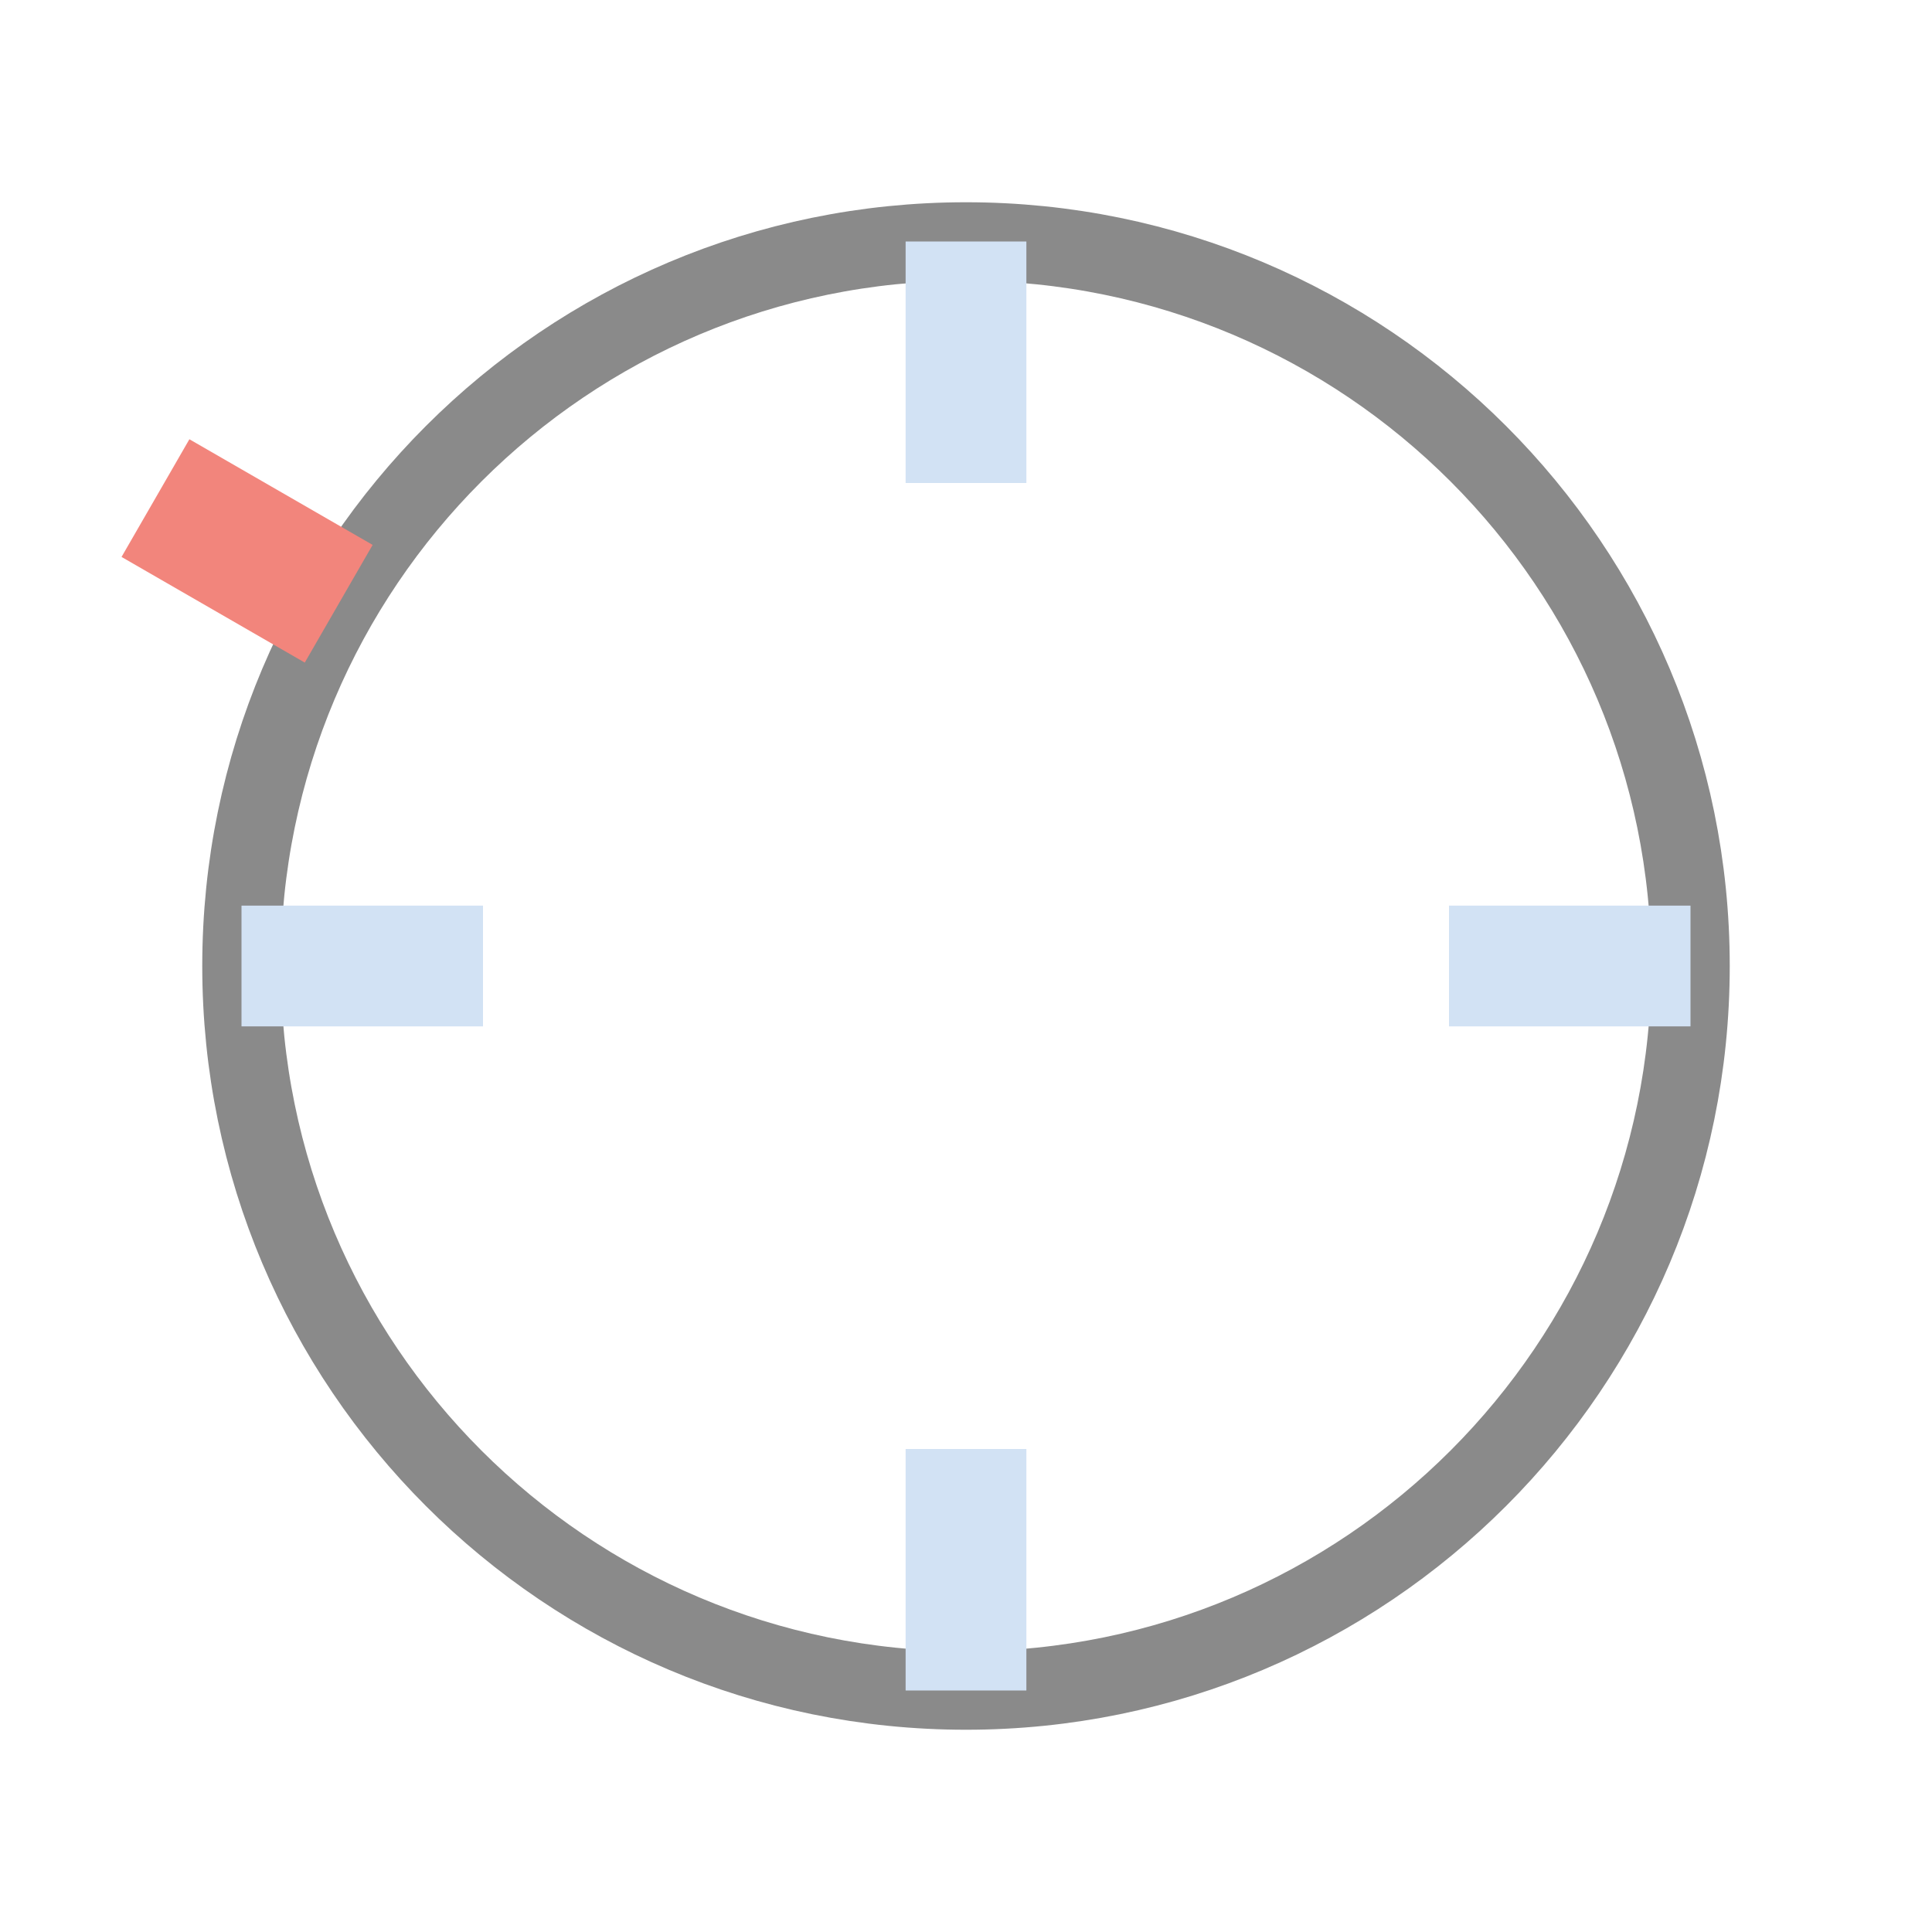
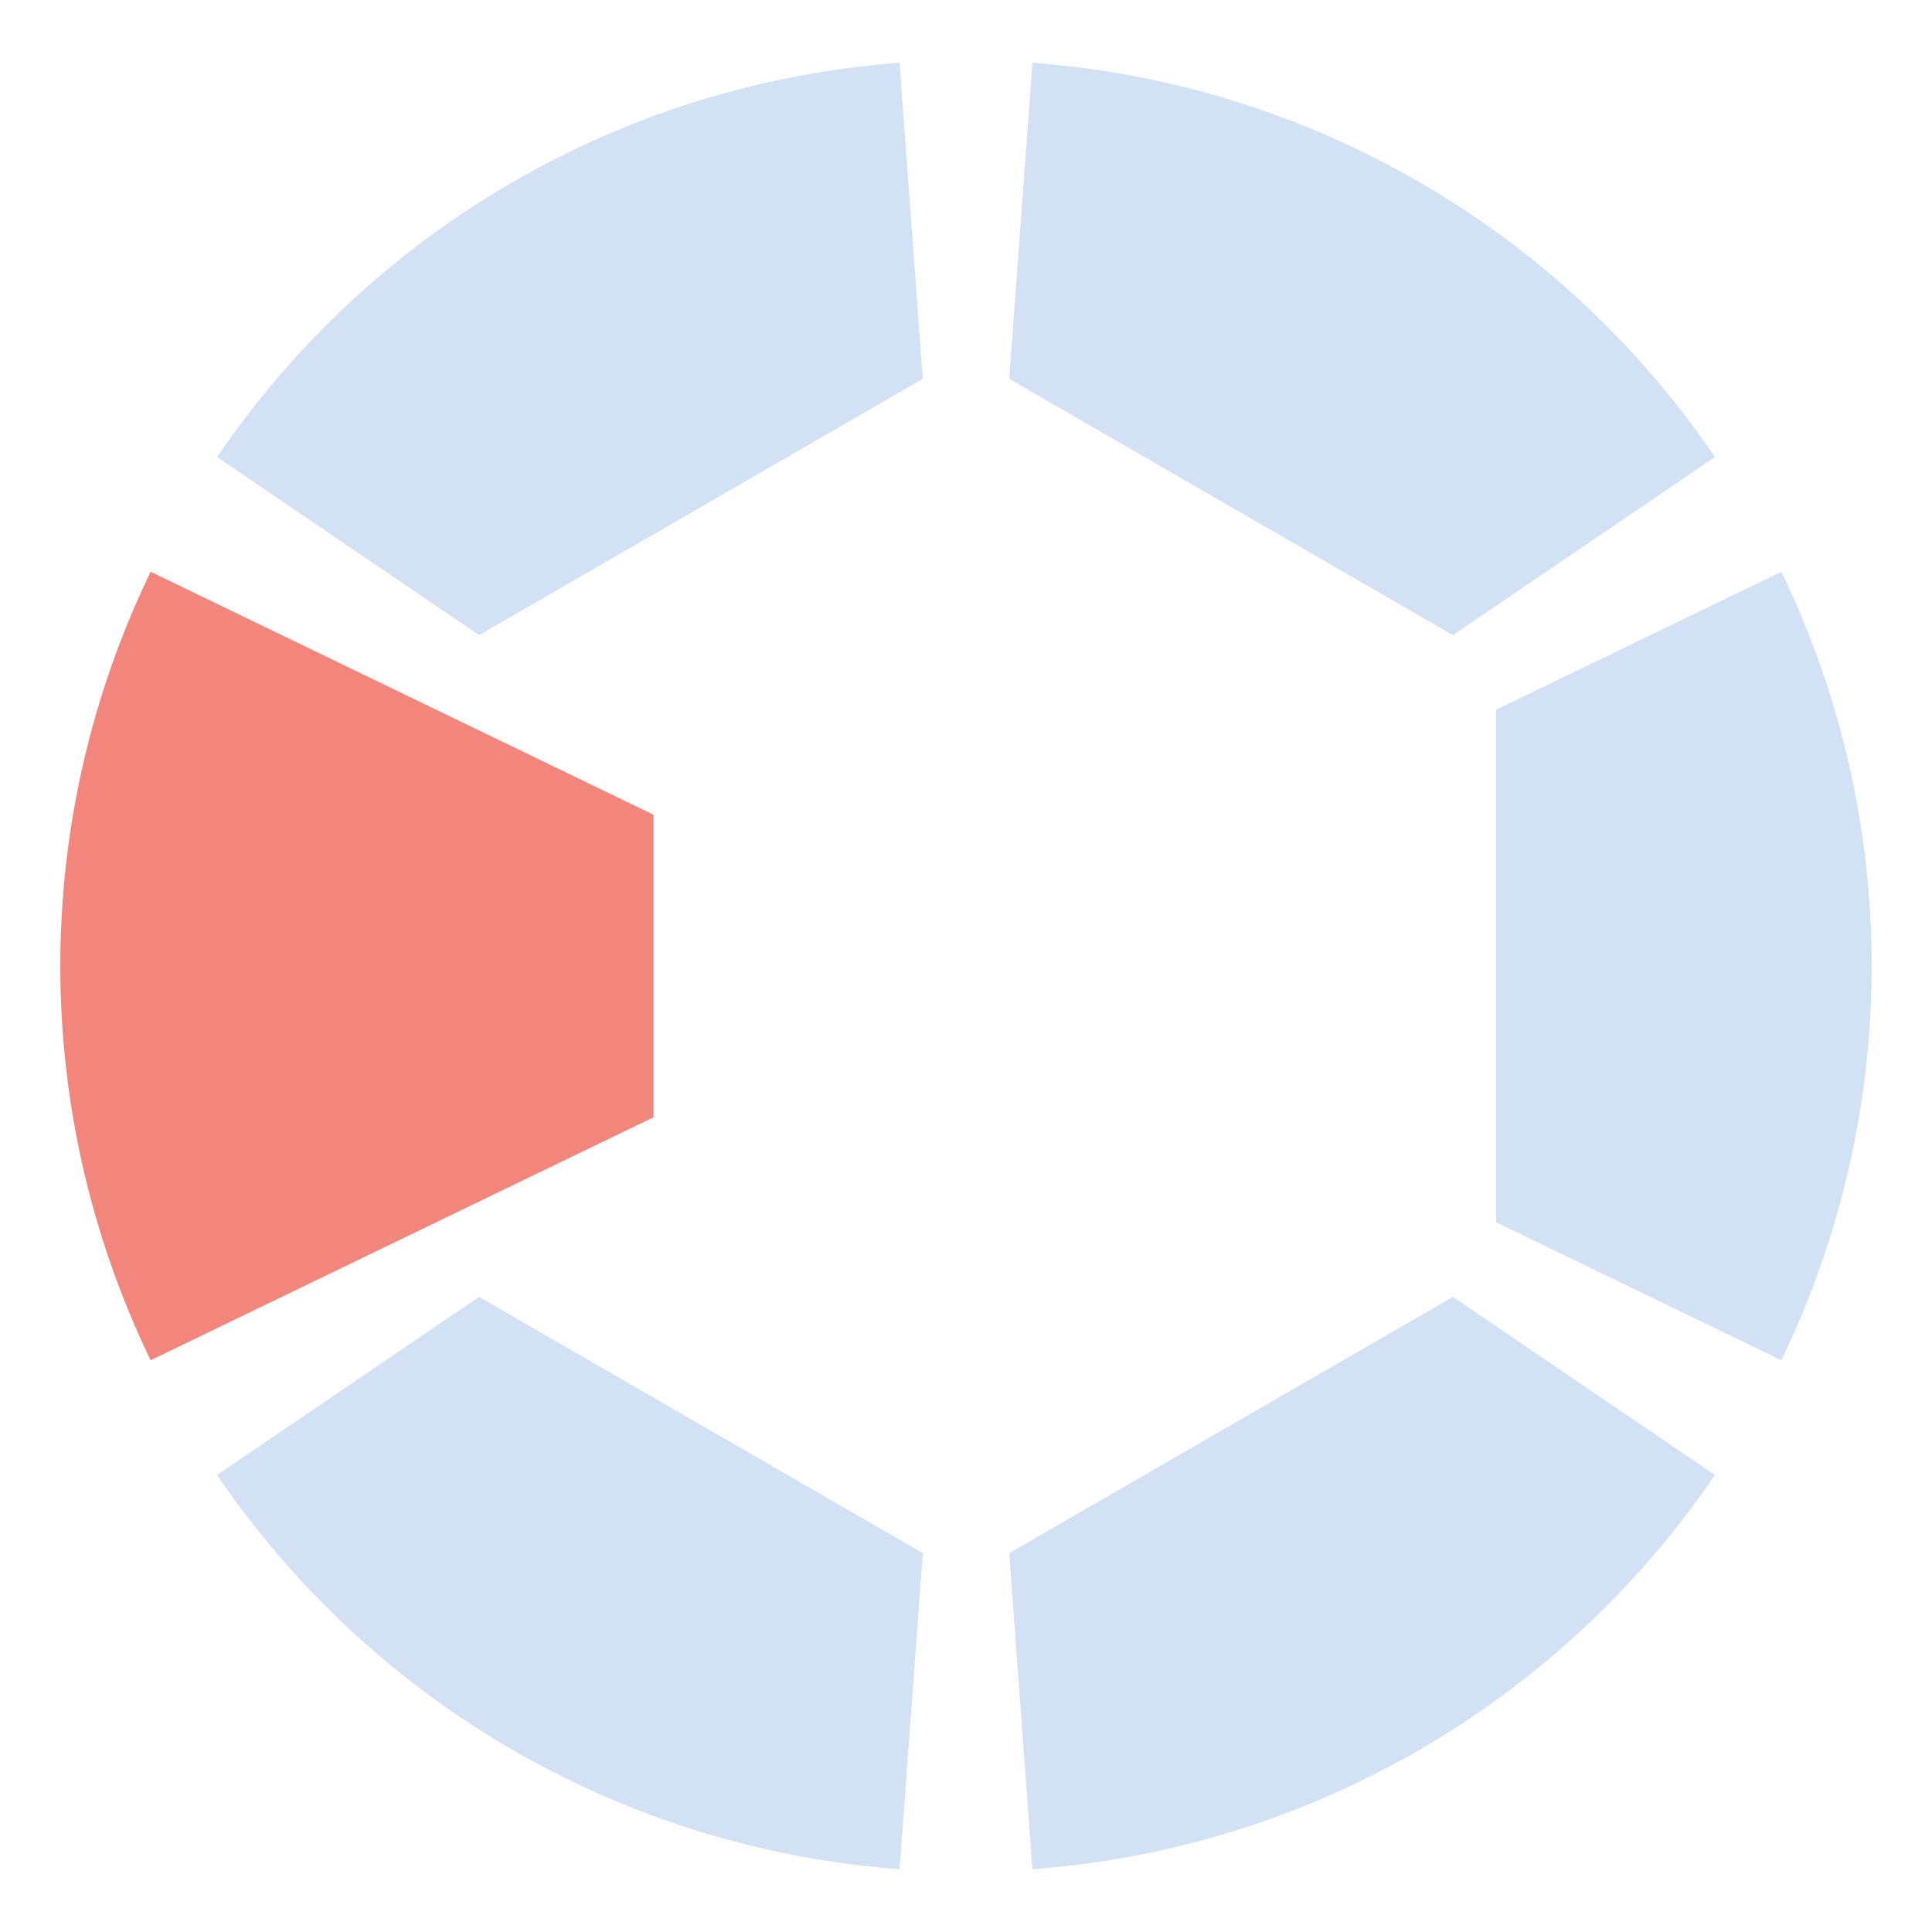
<svg xmlns="http://www.w3.org/2000/svg" viewBox="0 0 64 64" width="64" height="64" role="img" aria-label="Sighttrue">
-   <circle cx="32" cy="32" r="24" fill="none" stroke="#8a8a8a" stroke-width="2.6" />
-   <g stroke="#d2e2f4" stroke-width="4" stroke-linecap="butt">
-     <line x1="32" y1="8" x2="32" y2="16" />
-     <line x1="56" y1="32" x2="48" y2="32" />
-     <line x1="32" y1="56" x2="32" y2="48" />
-     <line x1="8" y1="32" x2="16" y2="32" />
+   <g fill="#d2e2f4">
+     <path d="M 34.2 2.08 A 30 30 0 0 1 56.81 15.14 L 48.13 21.04 L 33.43 12.55 Z" />
+     <path d="M 59.01 18.94 A 30 30 0 0 1 59.01 45.06 L 49.56 40.49 L 49.56 23.51 Z" />
+     <path d="M 56.81 48.86 A 30 30 0 0 1 34.2 61.92 L 33.43 51.45 L 48.13 42.96 Z" />
+     <path d="M 29.8 61.92 A 30 30 0 0 1 7.19 48.86 L 15.87 42.96 L 30.57 51.45 Z" />
+     <path d="M 7.19 15.14 A 30 30 0 0 1 29.8 2.08 L 30.57 12.55 L 15.87 21.04 Z" />
  </g>
-   <line x1="11.22" y1="20" x2="5.15" y2="16.5" stroke="#f2857c" stroke-width="4.5" stroke-linecap="butt" />
+   <path d="M 4.99 45.06 A 30 30 0 0 1 4.99 18.94 L 21.65 26.99 L 21.65 37.01 Z" fill="#f2857c" />
</svg>
